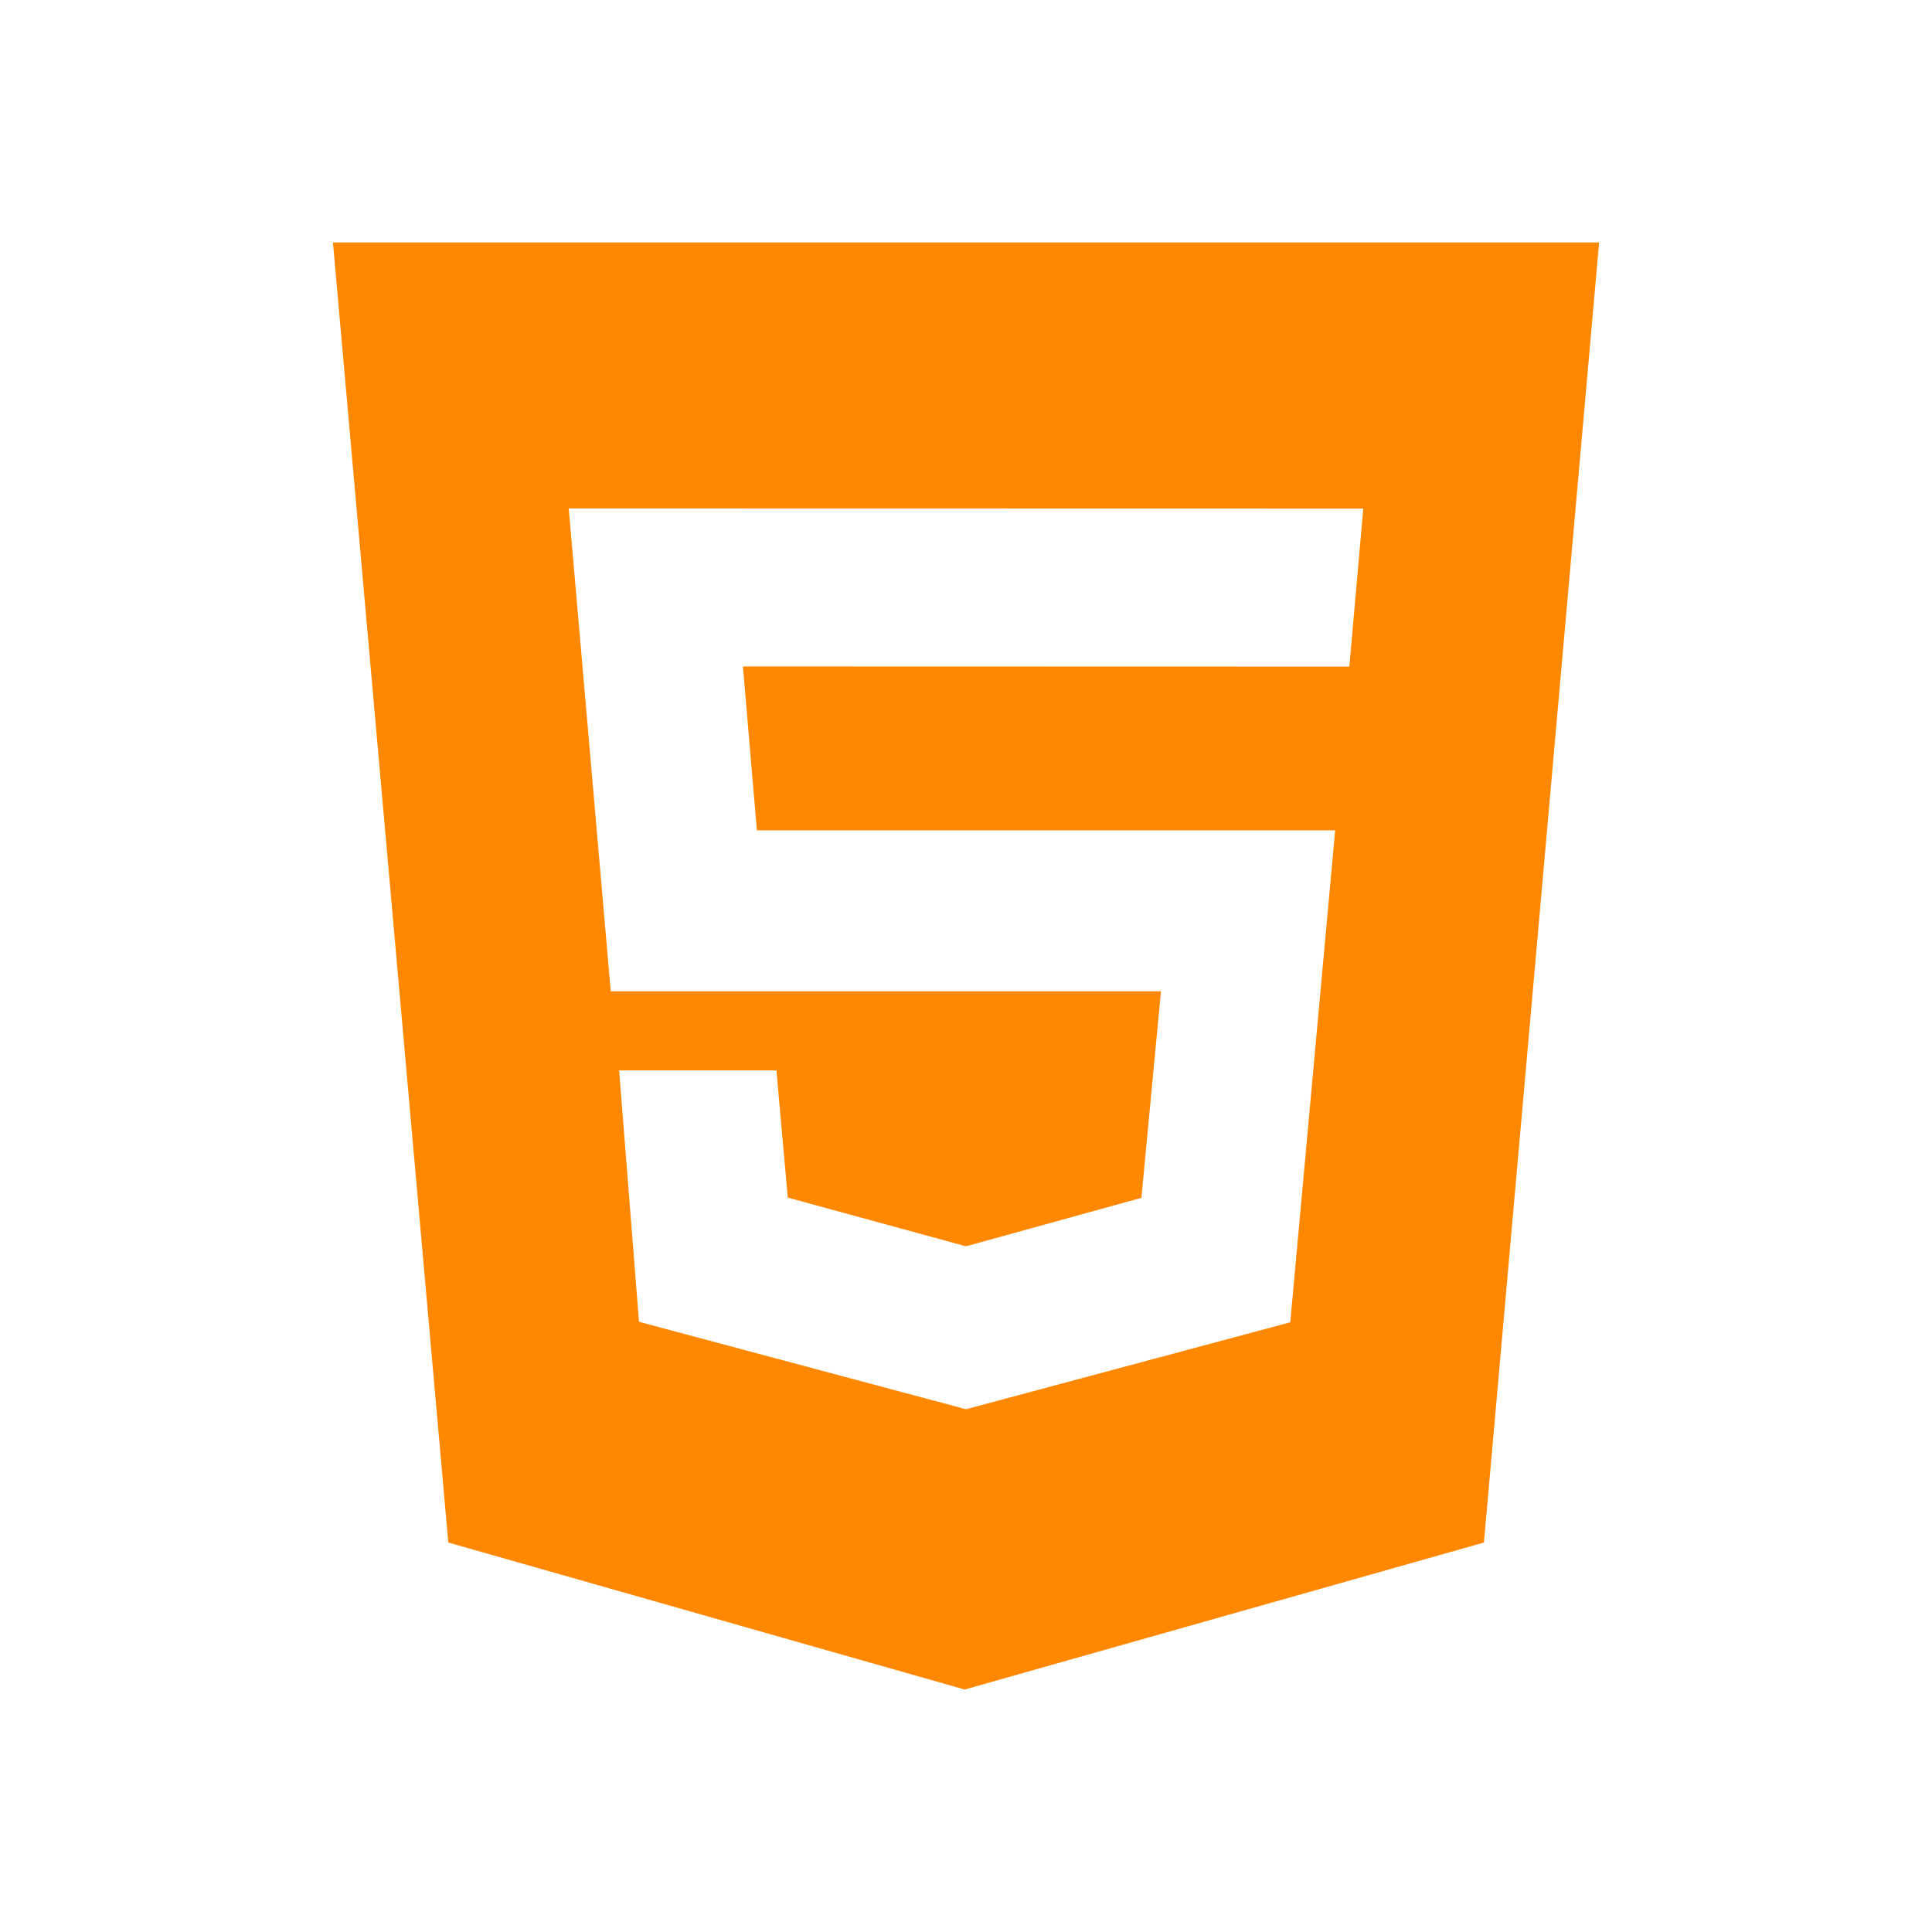
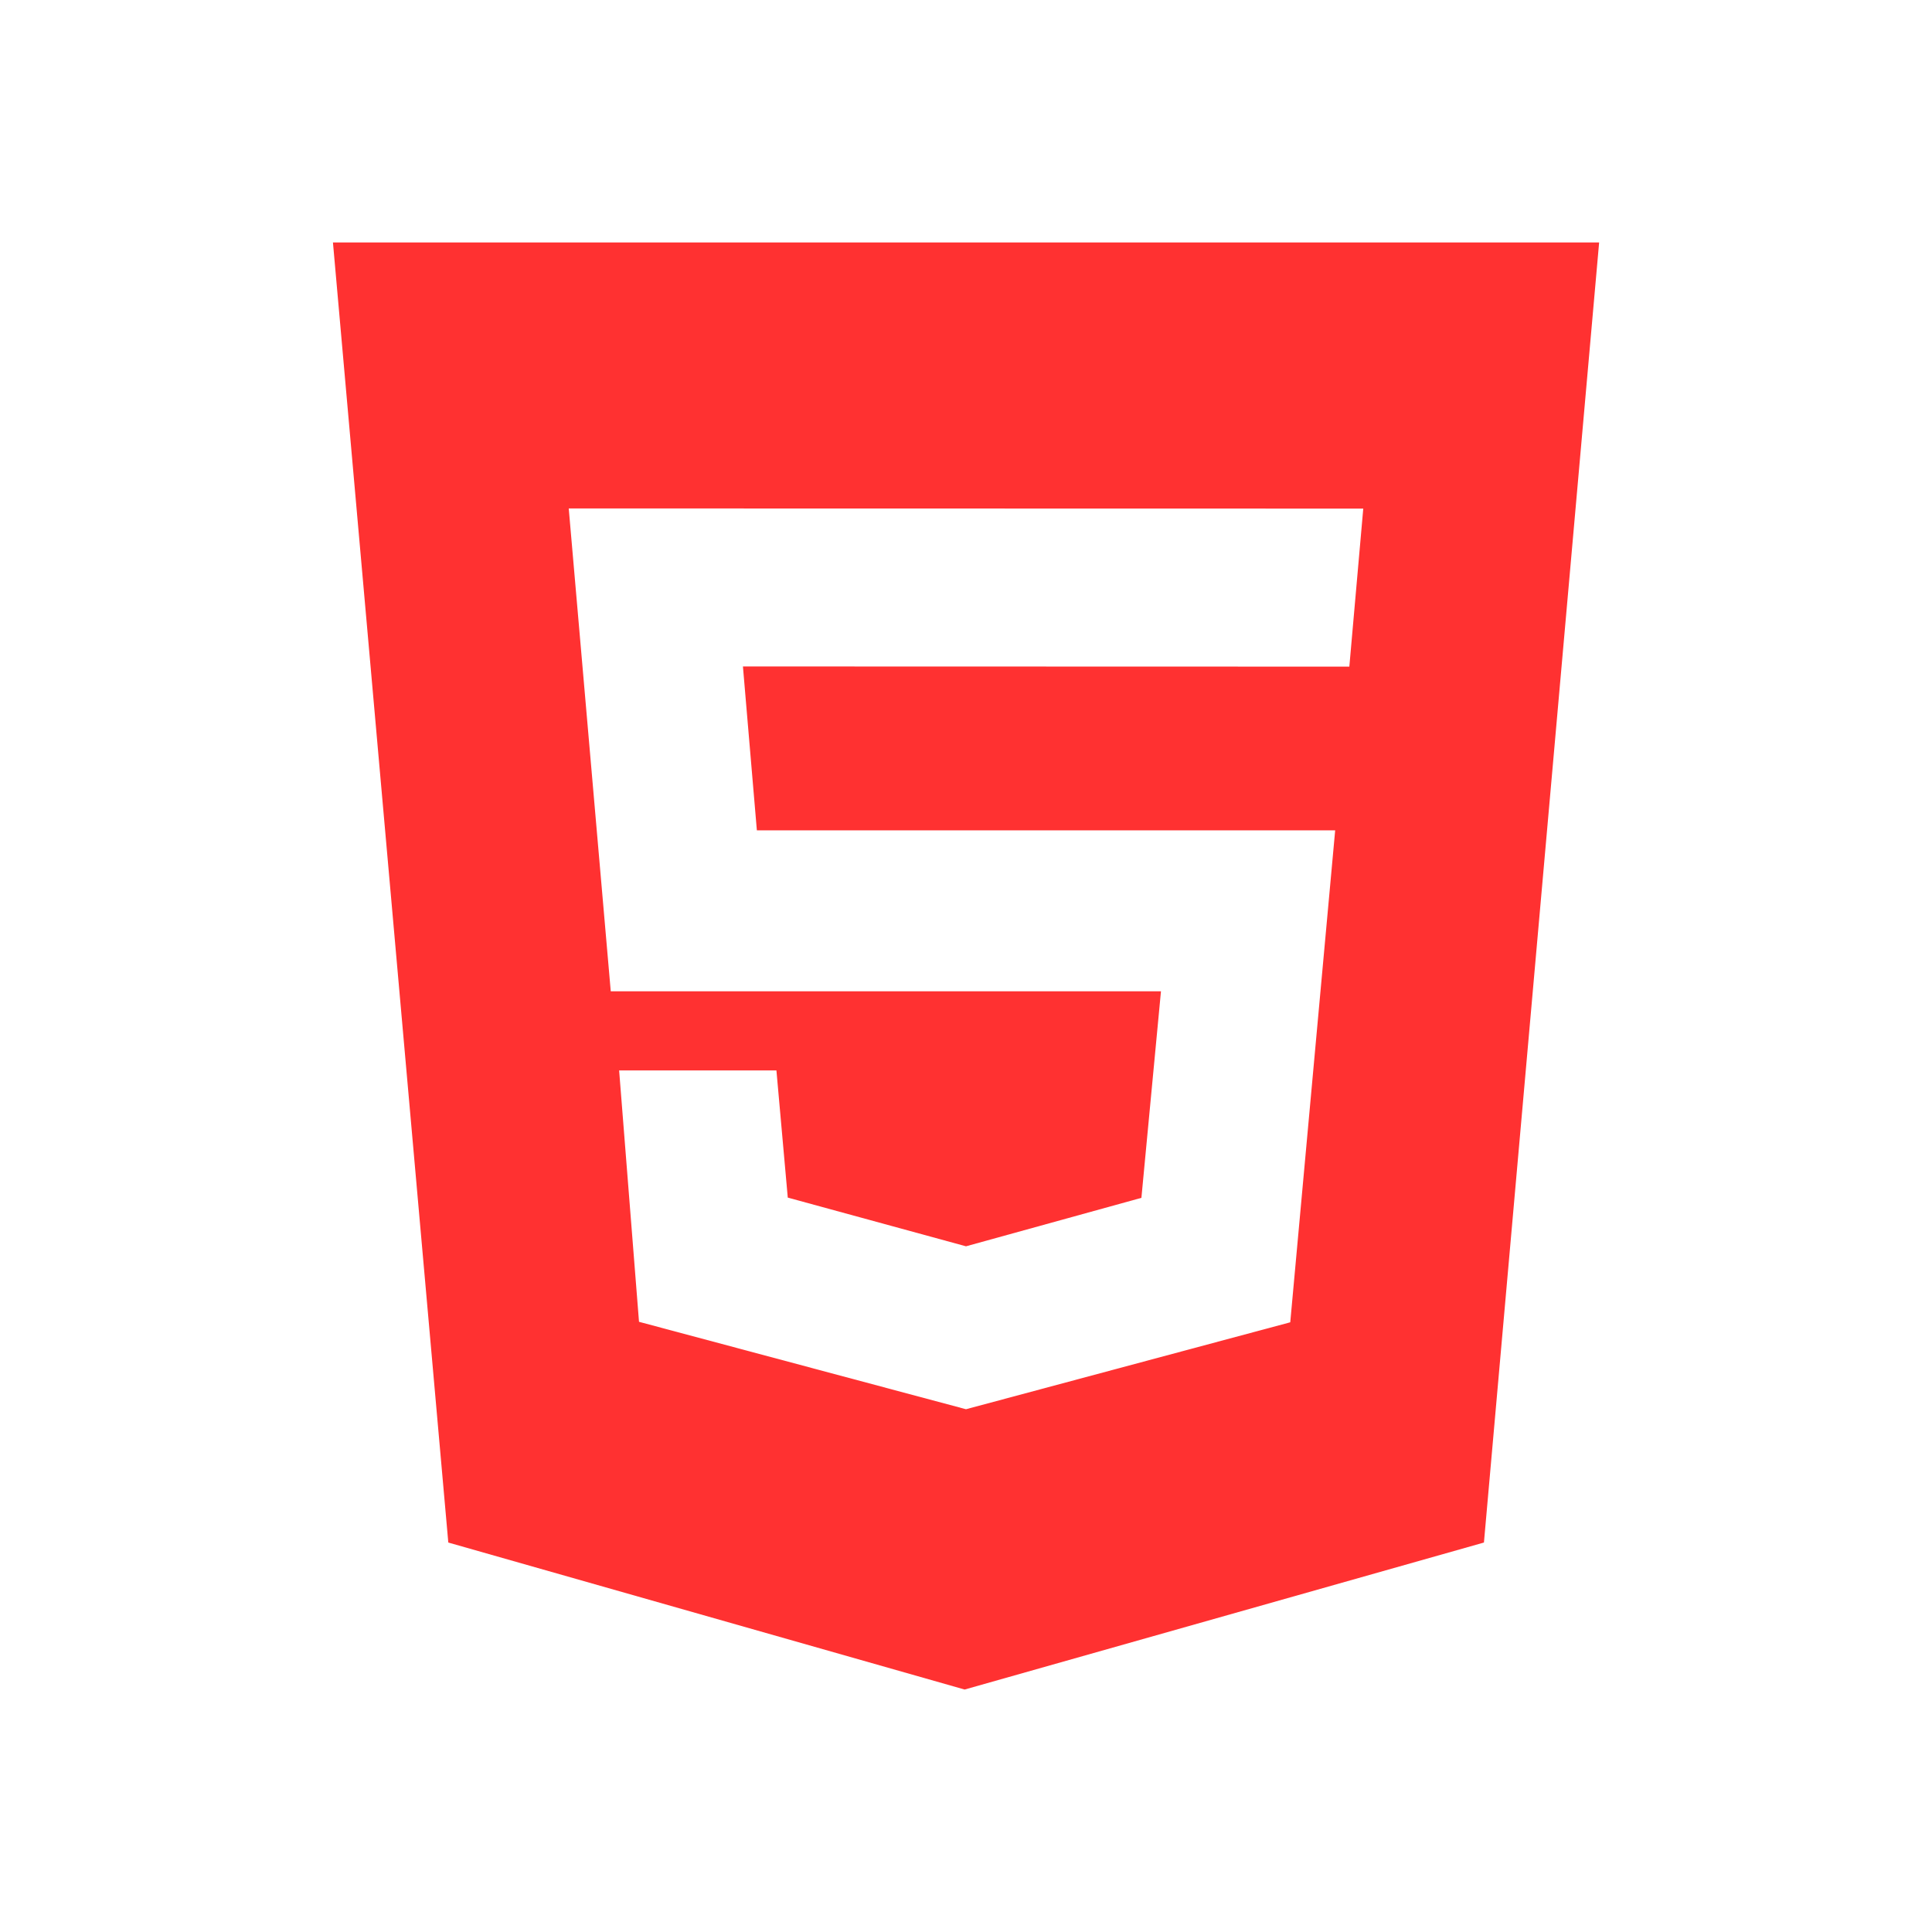
<svg xmlns="http://www.w3.org/2000/svg" width="500" zoomAndPan="magnify" viewBox="0 0 375 375" height="500" preserveAspectRatio="xMidYMid meet" version="1.0">
-   <path fill="#ff8800" d="M 64.625 47.062 L 310.391 47.062 L 288.031 299.406 L 187.234 327.938 L 87.016 299.406 Z M 146.906 161.156 L 144.203 129.359 L 261.906 129.391 L 264.609 98.719 L 110.391 98.688 L 118.547 192.406 L 225.344 192.406 L 221.547 232.5 L 187.5 241.906 L 152.906 232.453 L 150.703 207.766 L 120.172 207.766 L 124.031 256.562 L 187.5 273.531 L 250.438 256.656 L 259.156 161.172 L 146.906 161.172 Z M 146.906 161.156 " fill-opacity="1" fill-rule="nonzero" />
+   <path fill="#ff3131" d="M 64.625 47.062 L 310.391 47.062 L 288.031 299.406 L 187.234 327.938 L 87.016 299.406 Z M 146.906 161.156 L 144.203 129.359 L 261.906 129.391 L 264.609 98.719 L 110.391 98.688 L 118.547 192.406 L 225.344 192.406 L 221.547 232.5 L 187.5 241.906 L 152.906 232.453 L 150.703 207.766 L 120.172 207.766 L 124.031 256.562 L 187.5 273.531 L 250.438 256.656 L 259.156 161.172 L 146.906 161.172 Z M 146.906 161.156 " fill-opacity="1" fill-rule="nonzero" />
</svg>
